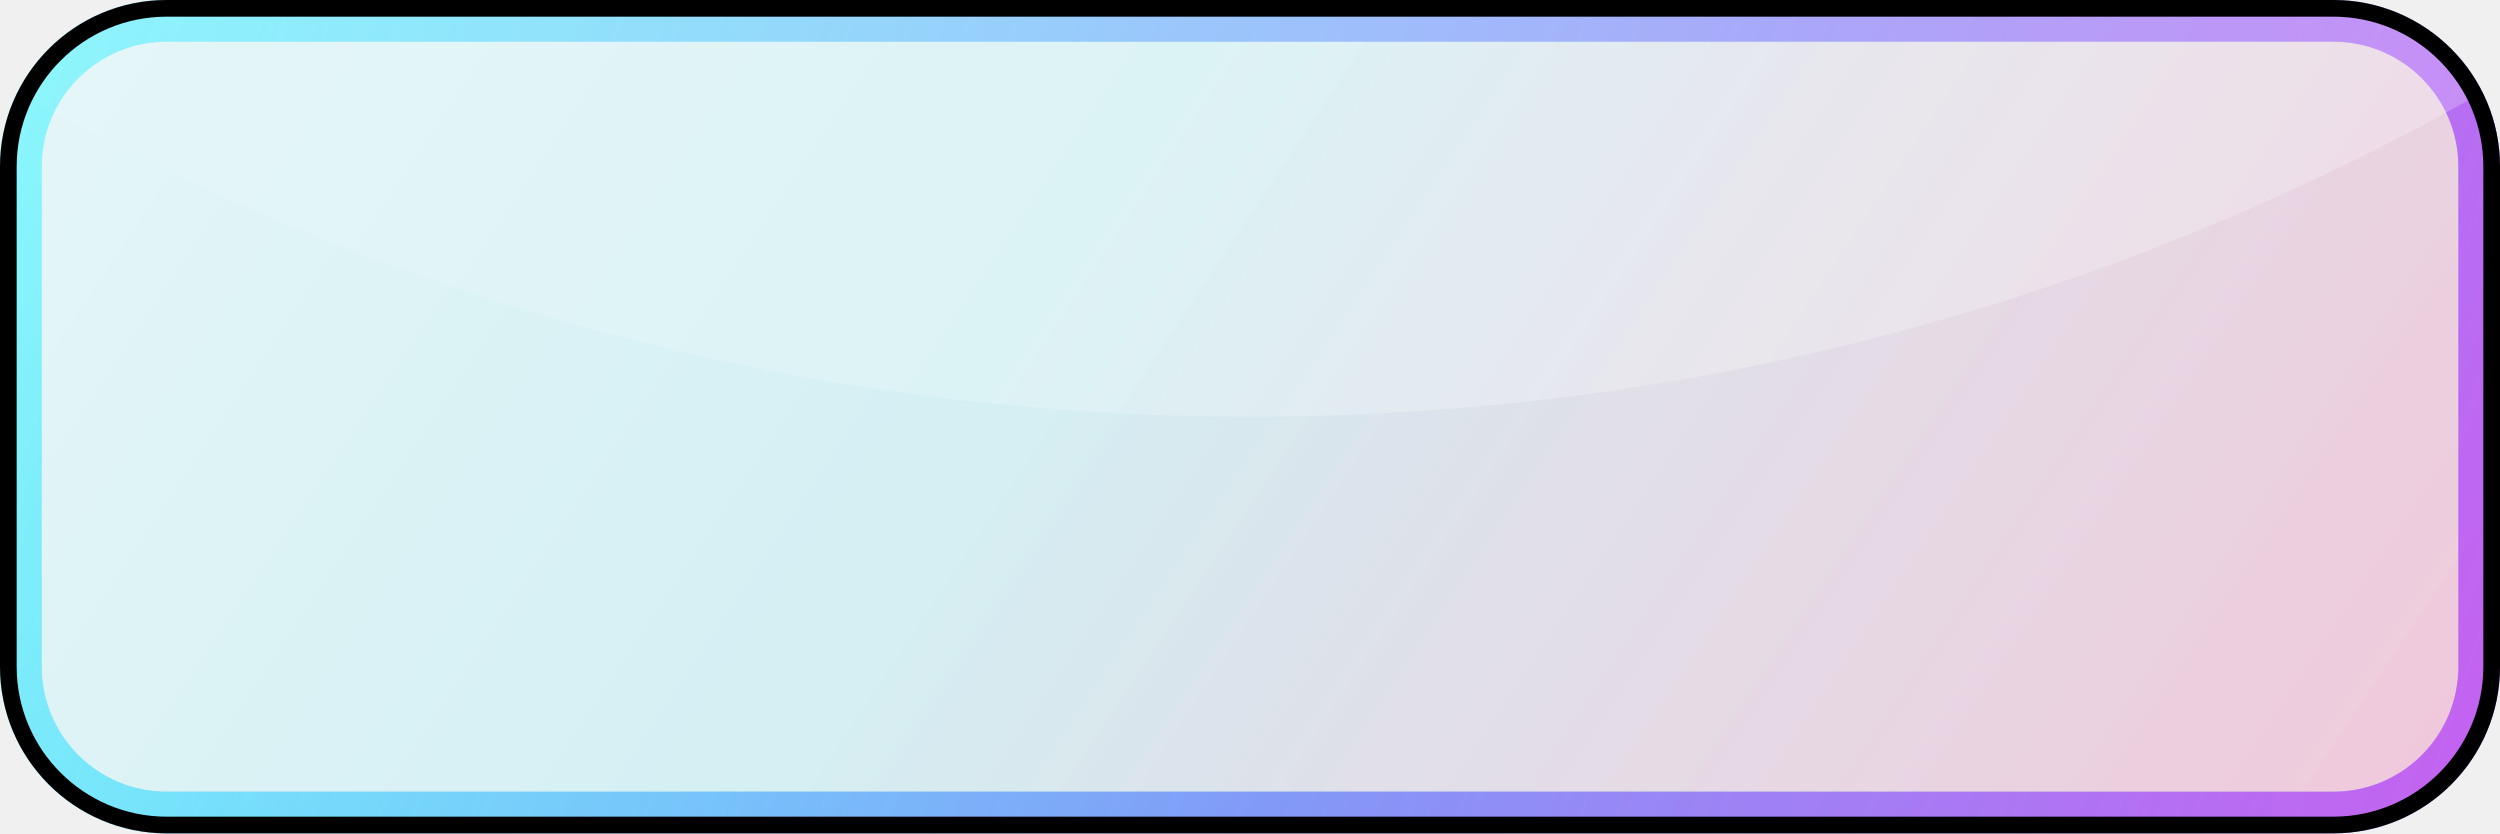
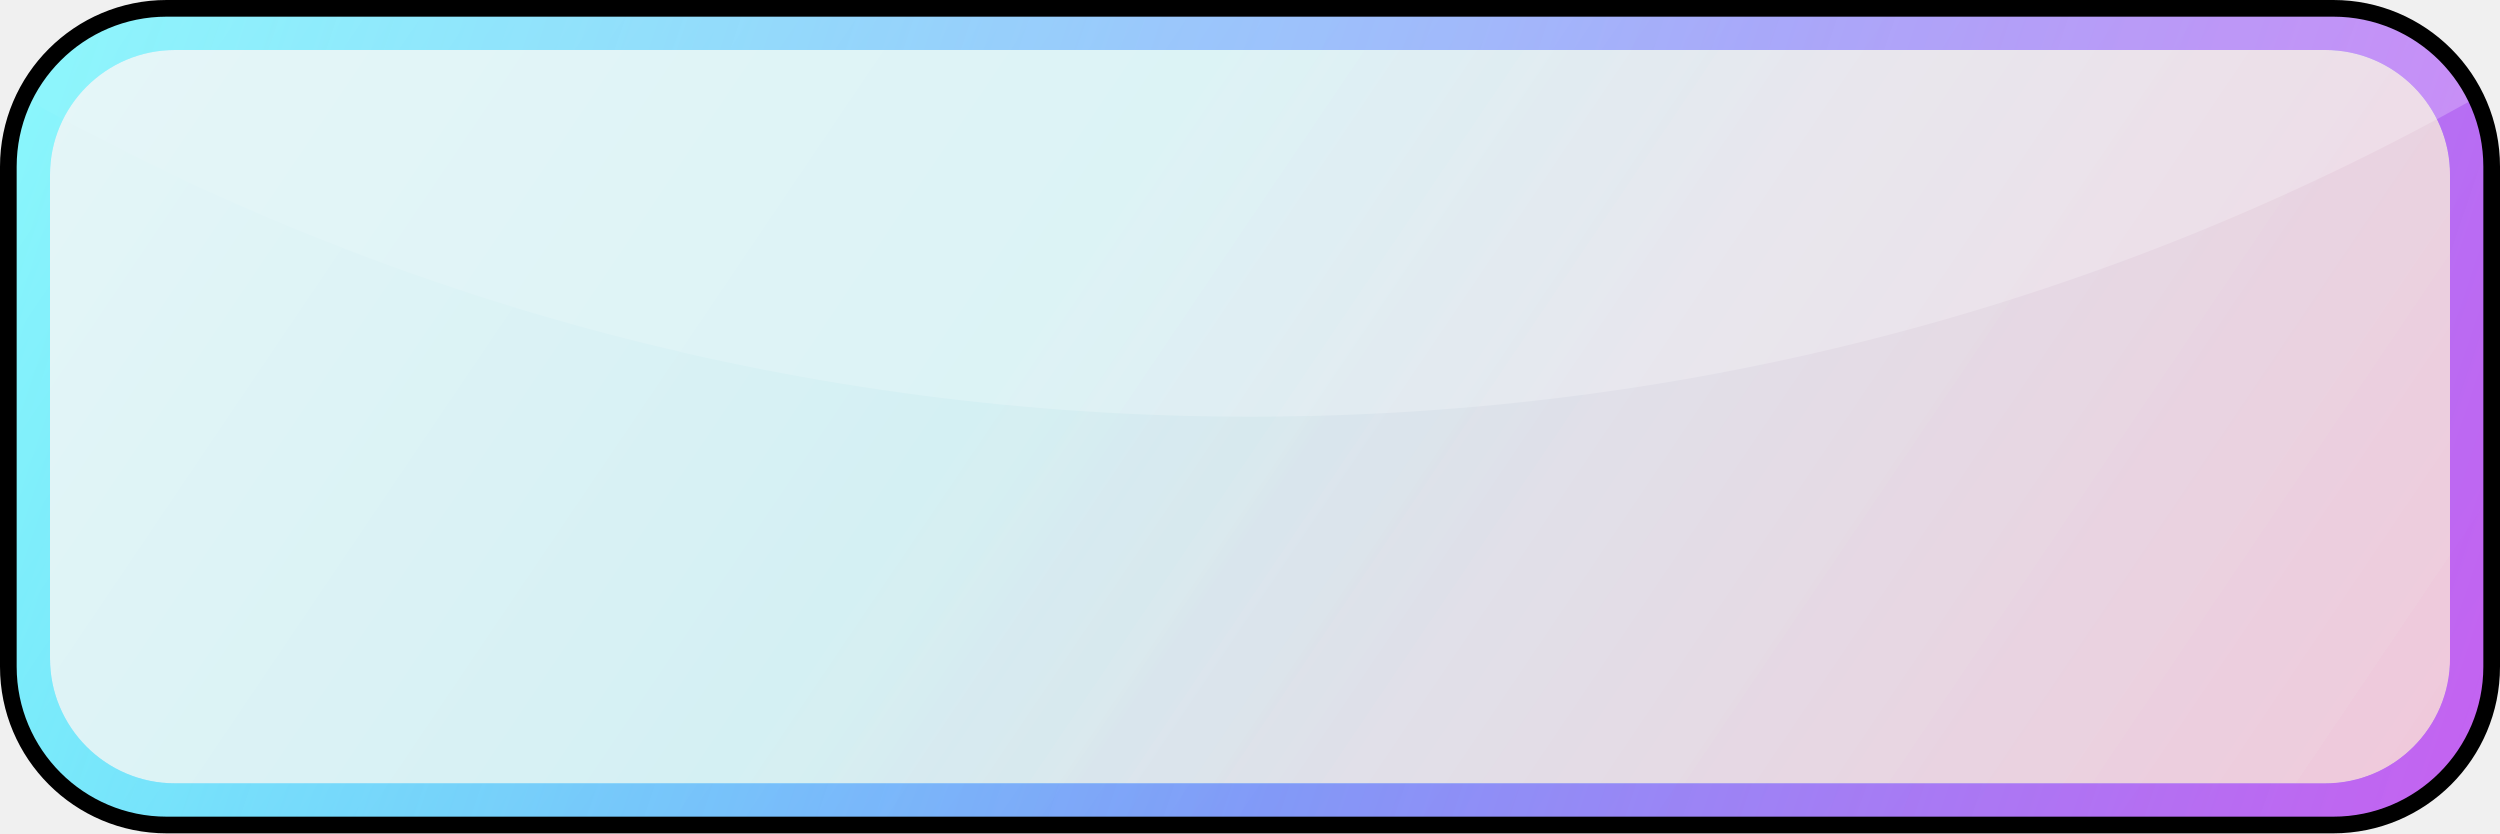
<svg xmlns="http://www.w3.org/2000/svg" width="300" height="100" viewBox="0 0 300 100" fill="none">
  <g style="mix-blend-mode:hard-light">
-     <rect x="2.5" y="2.5" width="295" height="95" rx="17.5" fill="url(#paint0_linear)" fill-opacity="0.1" />
-     <rect x="2.5" y="2.5" width="295" height="95" rx="17.5" stroke="#4070F8" stroke-width="5" />
+     <rect x="3.5" y="3.5" width="293" height="93" rx="17.5" fill="url(#paint0_linear)" fill-opacity="0.1" />
+     <rect x="3.5" y="3.5" width="293" height="93" rx="17.5" stroke="#4070F8" stroke-width="5" />
  </g>
-   <rect width="300" height="100" rx="20" fill="url(#paint1_linear)" fill-opacity="0.1" />
-   <rect x="2.5" y="2.5" width="295" height="95" rx="17.5" stroke="url(#paint2_linear)" stroke-opacity="0.75" stroke-width="5" />
+   <rect x="1" y="1" width="298" height="98" rx="20" fill="url(#paint1_linear)" fill-opacity="0.1" />
+   <rect x="3.5" y="3.5" width="293" height="93" rx="17.5" stroke="url(#paint2_linear)" stroke-opacity="0.75" stroke-width="5" />
  <g opacity="0.5">
-     <rect width="300" height="100" rx="20" fill="url(#paint3_linear)" />
-     <path fill-rule="evenodd" clip-rule="evenodd" d="M297.9 11.069C254.252 35.849 203.778 50 150 50C96.222 50 45.748 35.849 2.1 11.069C5.381 4.506 12.164 0 20 0H280C287.836 0 294.619 4.506 297.9 11.069Z" fill="white" fill-opacity="0.45" />
+     <rect x="1" y="1" width="298" height="98" rx="20" fill="url(#paint3_linear)" />
+     <path fill-rule="evenodd" clip-rule="evenodd" d="M296.816 11.902C253.481 36.154 203.38 50 150 50C96.62 50 46.519 36.154 3.184 11.902C6.496 5.43 13.23 1 21 1H279C286.769 1 293.504 5.43 296.816 11.902Z" fill="white" fill-opacity="0.45" />
  </g>
  <rect x="1" y="1" width="298" height="98" rx="19" stroke="black" stroke-width="2" />
  <defs>
-     <linearGradient id="paint0_linear" x1="150" y1="-2.01166e-05" x2="300" y2="100" gradientUnits="userSpaceOnUse">
+     <linearGradient id="paint0_linear" x1="150" y1="1" x2="297.755" y2="100.843" gradientUnits="userSpaceOnUse">
      <stop stop-color="#4070F8" />
      <stop offset="1" stop-color="#F818F8" />
    </linearGradient>
-     <linearGradient id="paint1_linear" x1="150" y1="-2.01166e-05" x2="300" y2="100" gradientUnits="userSpaceOnUse">
+     <linearGradient id="paint1_linear" x1="150" y1="1" x2="297.755" y2="100.843" gradientUnits="userSpaceOnUse">
      <stop stop-color="#01F8F8" />
      <stop offset="1" stop-color="#F81010" />
    </linearGradient>
-     <linearGradient id="paint2_linear" x1="0" y1="0" x2="300" y2="100" gradientUnits="userSpaceOnUse">
+     <linearGradient id="paint2_linear" x1="1" y1="1" x2="298.186" y2="101.41" gradientUnits="userSpaceOnUse">
      <stop stop-color="#01F8F8" />
      <stop offset="1" stop-color="#F818F8" stop-opacity="0.75" />
    </linearGradient>
-     <linearGradient id="paint3_linear" x1="0" y1="0" x2="150" y2="100" gradientUnits="userSpaceOnUse">
+     <linearGradient id="paint3_linear" x1="1" y1="1" x2="148.754" y2="100.843" gradientUnits="userSpaceOnUse">
      <stop stop-color="white" />
      <stop offset="1" stop-color="white" stop-opacity="0" />
    </linearGradient>
  </defs>
</svg>
